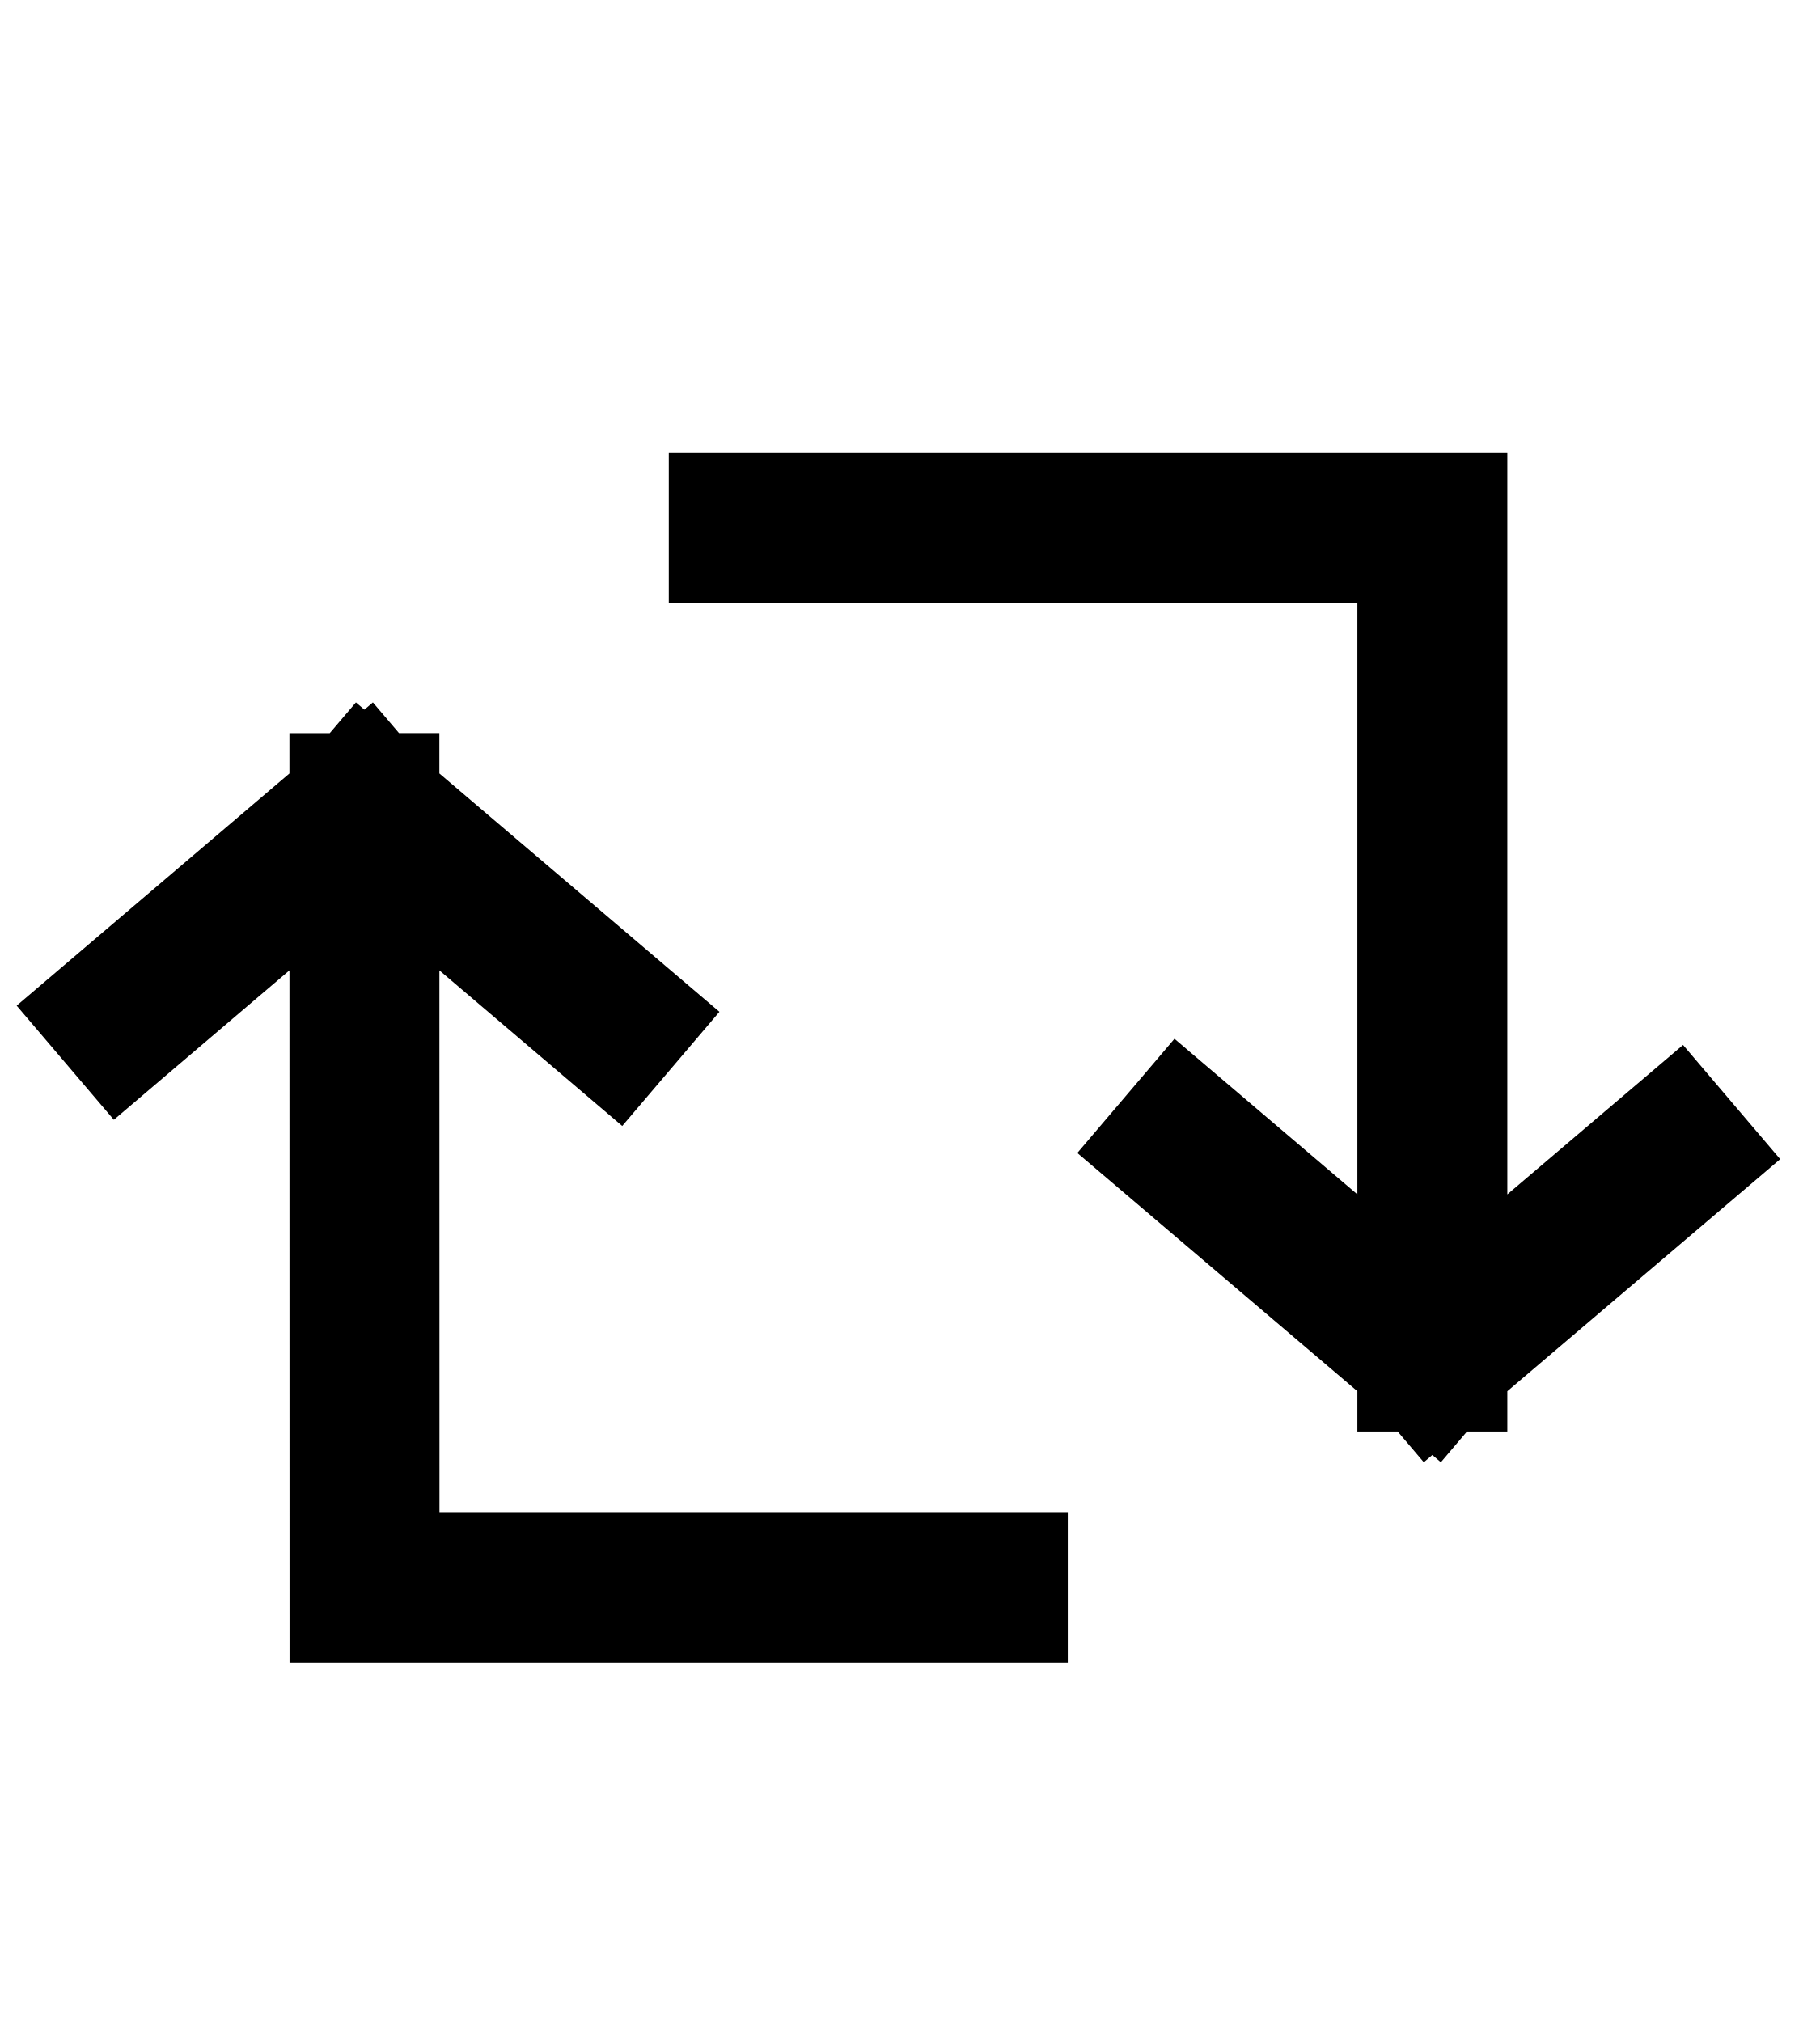
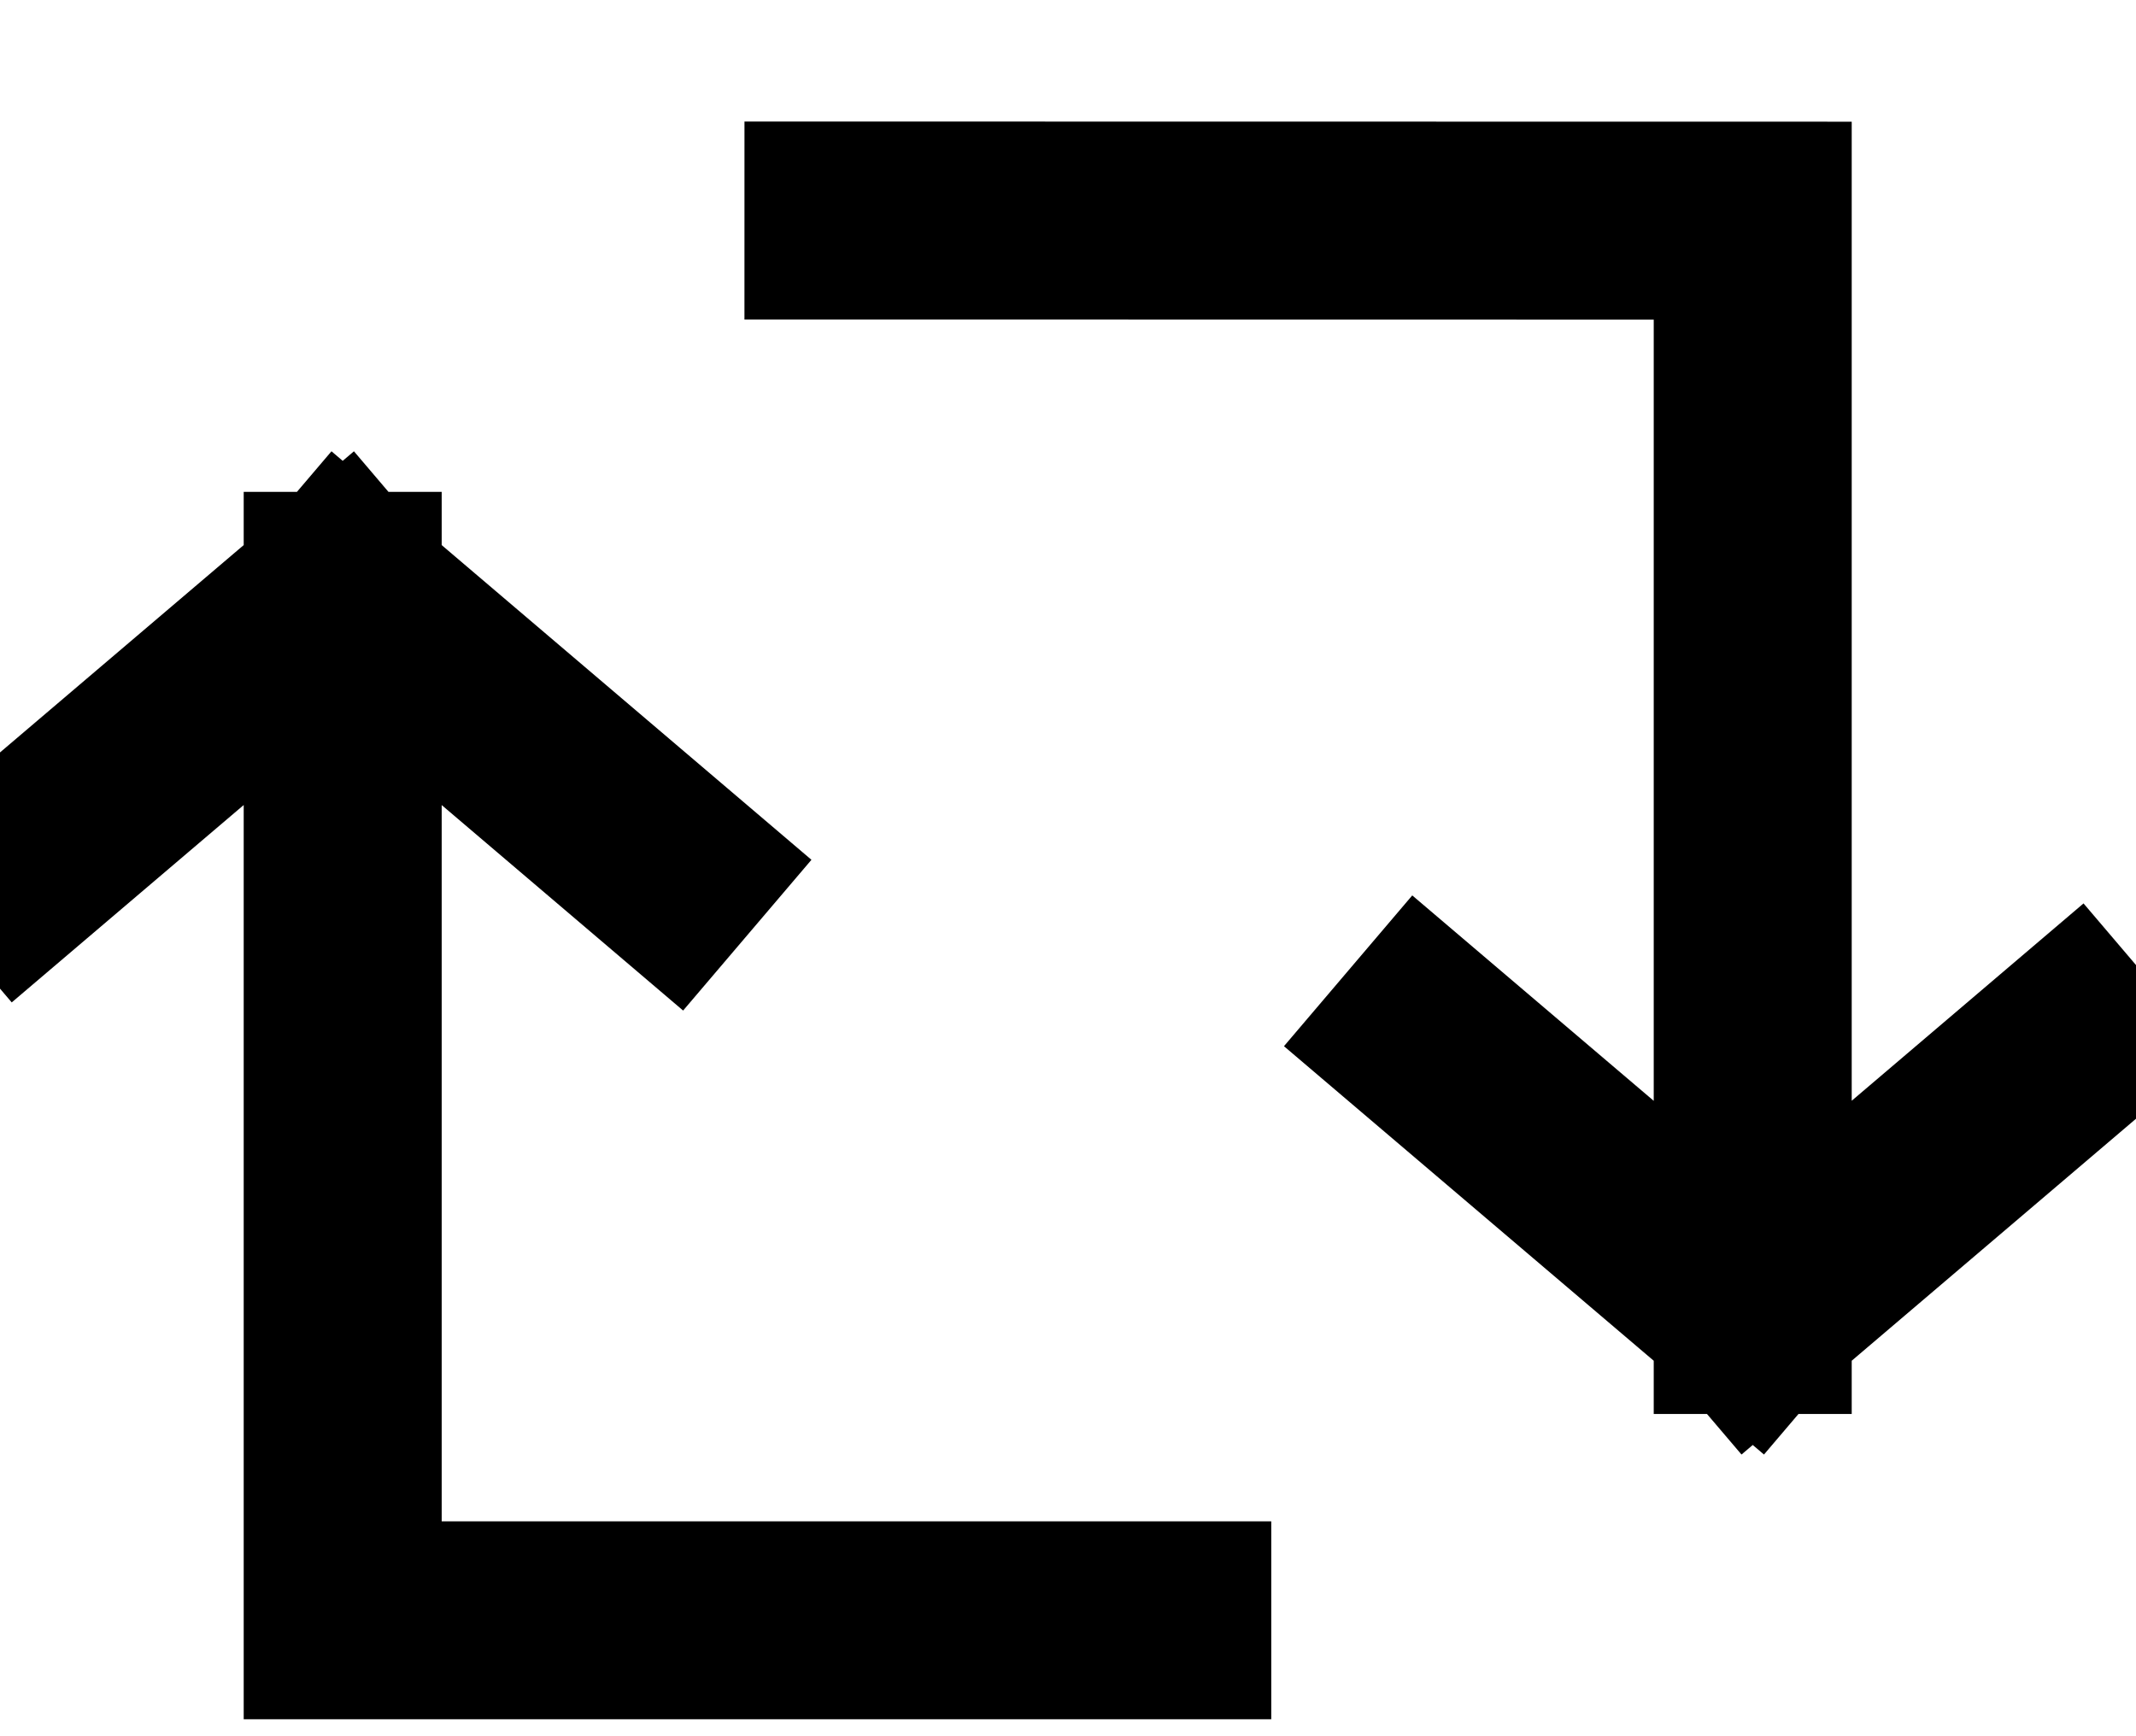
- <svg xmlns="http://www.w3.org/2000/svg" width="18" height="20" viewBox="0 0 18 13" fill="none">
-   <path d="M3.604 4.493L3.605 12.205H9.819M3.604 4.493L6.07 6.592M3.604 4.493L1.21 6.531" stroke="currentColor" stroke-width="1.483" stroke-linecap="square" />
-   <path d="M14.166 9.918L14.166 1.72L7.356 1.72M14.166 9.918L11.7 7.82M14.166 9.918L16.561 7.881" stroke="currentColor" stroke-width="1.483" stroke-linecap="square" />
+ <svg xmlns="http://www.w3.org/2000/svg" width="16" height="13" viewBox="0 0 16 13" fill="none">
+   <path d="M2.567 4.426L2.567 12.138H8.781M2.567 4.426L5.033 6.525M2.567 4.426L0.172 6.464" stroke="currentColor" stroke-width="1.483" stroke-linecap="square" />
+   <path d="M13.129 9.851L13.129 1.653L6.318 1.652M13.129 9.851L10.663 7.753M13.129 9.851L15.523 7.813" stroke="currentColor" stroke-width="1.483" stroke-linecap="square" />
</svg>
